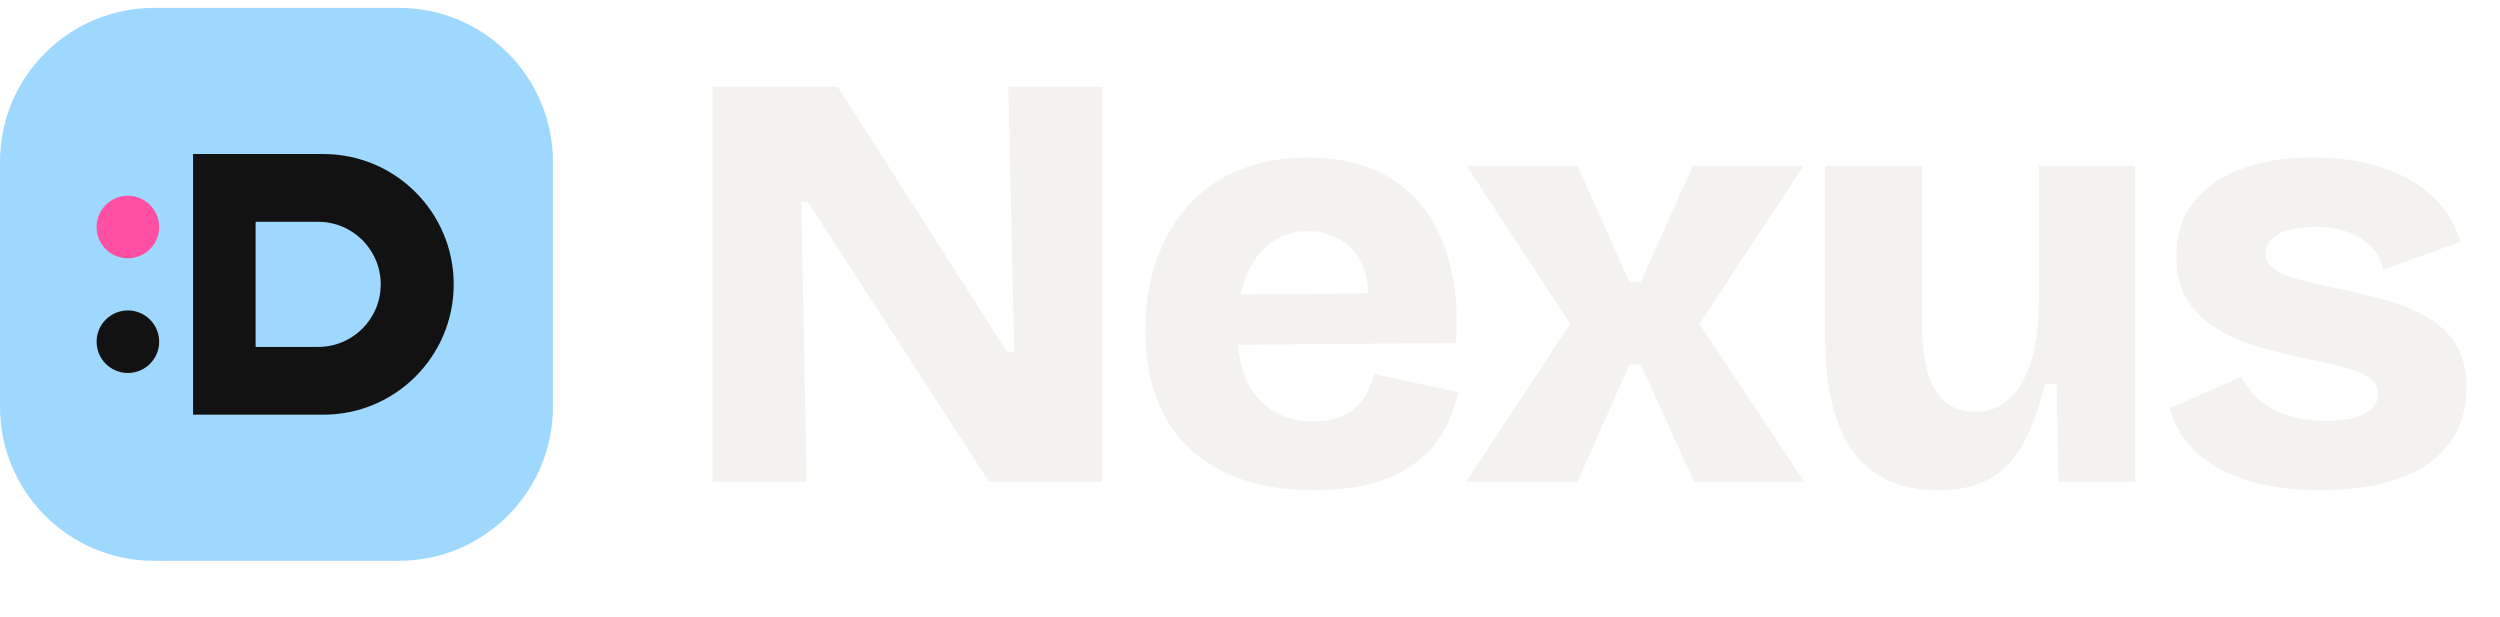
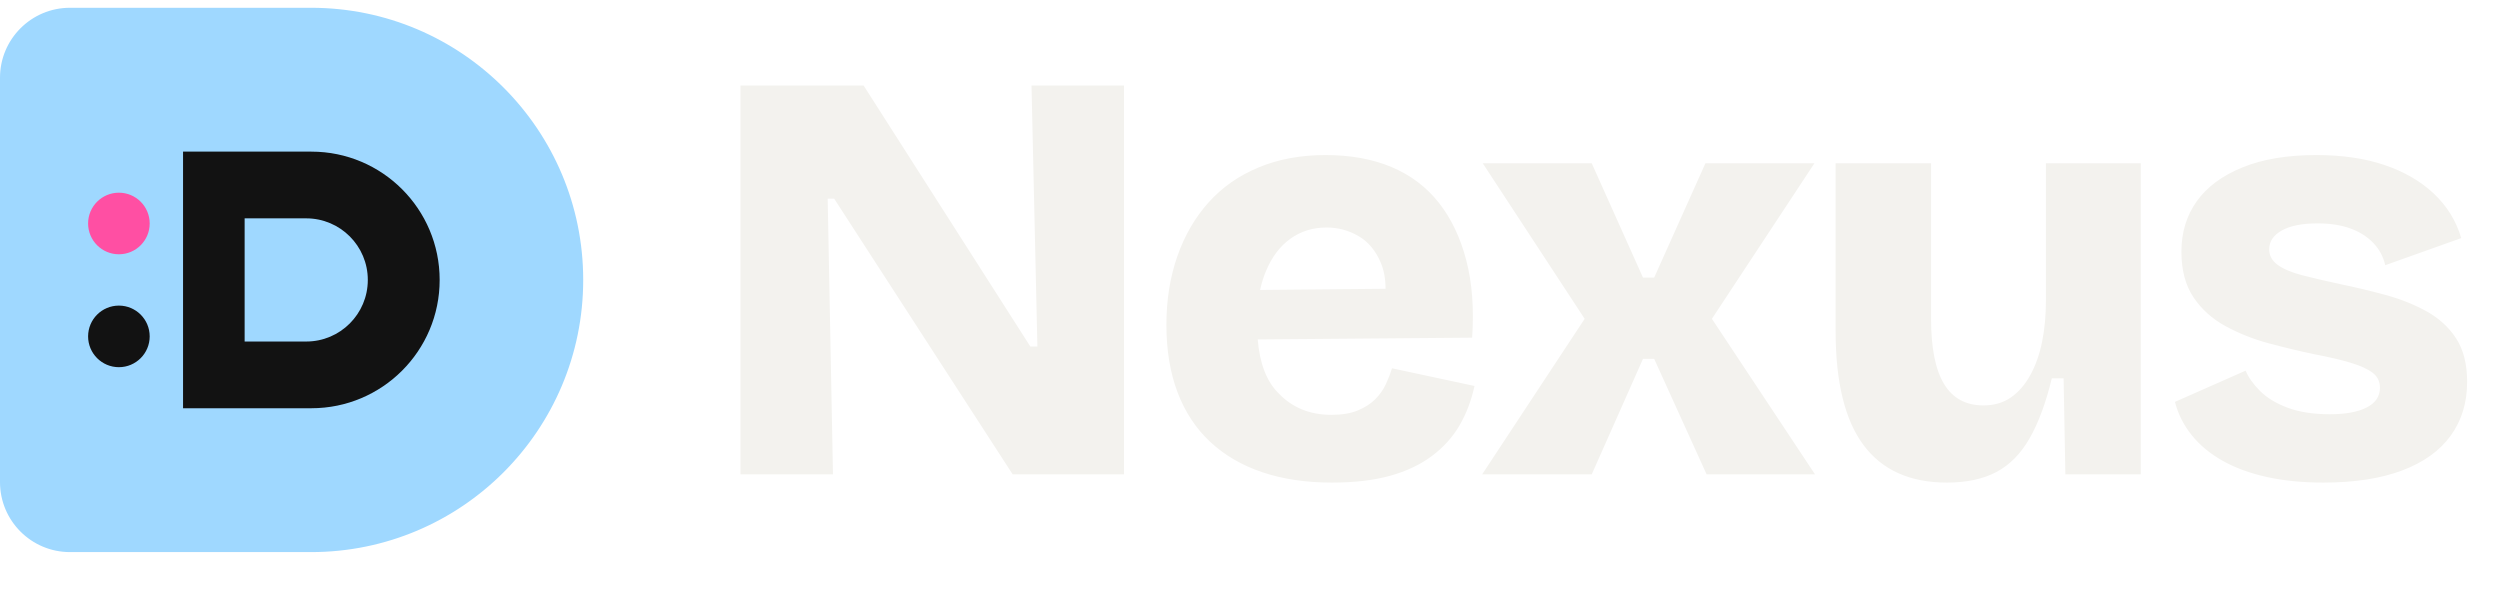
- <svg xmlns="http://www.w3.org/2000/svg" viewBox="0 -22 633 156" role="img" aria-label=":D Nexus">
-   <rect x="0" y="-20" width="140" height="140" rx="39" fill="#9FD8FF" />
-   <g transform="translate(23.8 17) scale(.66)">
+ <svg xmlns="http://www.w3.org/2000/svg" viewBox="0 -22 643 156" role="img" aria-label=":D Nexus">
+   <path d="M18 -20H80A70 70 0 0 1 80 120H18A18 18 0 0 1 0 102V-2A18 18 0 0 1 18 -20Z" fill="#9FD8FF" transform="translate(0 0)" />
+   <g transform="translate(22 17) scale(.66)">
    <circle cx="13" cy="28" r="12" fill="#FF4FA3" />
    <circle cx="13" cy="72" r="12" fill="#121212" />
    <path fill-rule="evenodd" d="M38 0H88A50 50 0 0 1 88 100H38Z M62 26H86A24 24 0 0 1 86 74H62Z" fill="#121212" />
  </g>
-   <path d="M180.455 100.0V0.0H212.121L255.0 67.121H256.818L255.303 0.0H279.091V100.0H250.455L204.545 29.091H202.879L204.242 100.0Z M332.576 102.121Q322.576 102.121 314.697 99.47Q306.818 96.818 301.288 91.667Q295.758 86.515 292.879 78.939Q290.0 71.364 290.0 61.515Q290.0 51.97 292.803 43.939Q295.606 35.909 300.833 30.076Q306.061 24.242 313.712 21.061Q321.364 17.879 330.909 17.879Q340.606 17.879 347.955 20.985Q355.303 24.091 360.076 30.152Q364.848 36.212 367.121 44.924Q369.394 53.636 368.636 64.848L313.485 65.303Q314.242 74.545 318.788 79.091Q324.091 84.697 332.424 84.697Q336.515 84.697 339.242 83.561Q341.97 82.424 343.712 80.682Q345.455 78.939 346.439 76.818Q347.424 74.697 348.03 72.727L369.242 77.273Q368.03 82.879 365.379 87.424Q362.727 91.97 358.258 95.303Q353.788 98.636 347.5 100.379Q341.212 102.121 332.576 102.121ZM314.091 52.576 346.364 52.273Q346.364 48.485 345.152 45.606Q343.182 40.909 339.394 38.712Q335.606 36.515 331.212 36.515Q325.909 36.515 321.894 39.394Q317.879 42.273 315.606 47.727Q314.697 49.848 314.091 52.576Z M371.212 100.0 397.576 60.0 371.364 20.0H399.394L412.576 49.394H415.455L428.636 20.0H456.667L430.303 60.0L456.818 100.0H428.939L415.455 70.303H412.576L399.394 100.0Z M490.758 102.121Q476.515 102.121 469.318 92.5Q462.121 82.879 462.121 63.182V20.0H486.667V60.0Q486.667 71.212 490.0 76.742Q493.333 82.273 500.152 82.273Q504.242 82.273 507.197 80.227Q510.152 78.182 512.197 74.47Q514.242 70.758 515.227 65.909Q516.212 61.061 516.212 55.303V20.0H540.606V100.0H521.212L520.758 75.303H517.727Q515.455 84.697 512.045 90.682Q508.636 96.667 503.485 99.394Q498.333 102.121 490.758 102.121Z M587.576 102.121Q579.545 102.121 573.03 100.682Q566.515 99.242 561.667 96.515Q556.818 93.788 553.712 89.924Q550.606 86.061 549.394 81.364L567.576 73.333Q568.636 75.909 571.288 78.561Q573.939 81.212 578.409 82.879Q582.879 84.545 589.242 84.545Q595.303 84.545 598.712 82.803Q602.121 81.061 602.121 77.727Q602.121 75.303 600.227 73.864Q598.333 72.424 594.545 71.288Q590.758 70.152 585.152 69.091Q579.394 67.879 573.485 66.288Q567.576 64.697 562.424 61.894Q557.273 59.091 554.167 54.47Q551.061 49.848 551.061 42.727Q551.061 35.303 555.0 29.773Q558.939 24.242 566.742 21.061Q574.545 17.879 585.758 17.879Q595.758 17.879 603.333 20.455Q610.909 23.03 615.985 27.803Q621.061 32.576 623.03 39.242L603.485 46.212Q602.727 42.879 600.379 40.455Q598.03 38.03 594.47 36.742Q590.909 35.455 586.061 35.455Q580.152 35.455 576.894 37.273Q573.636 39.091 573.636 42.121Q573.636 44.545 575.833 46.136Q578.03 47.727 582.121 48.788Q586.212 49.848 591.818 51.061Q597.727 52.273 603.561 53.864Q609.394 55.455 614.167 58.106Q618.939 60.758 621.742 65.076Q624.545 69.394 624.545 76.212Q624.545 84.242 620.303 90.076Q616.061 95.909 607.803 99.015Q599.545 102.121 587.576 102.121Z" fill="#F3F2EE" />
+   <path d="M190.455 100.0V0.0H222.121L265.0 67.121H266.818L265.303 0.0H289.091V100.0H260.455L214.545 29.091H212.879L214.242 100.0Z M342.576 102.121Q332.576 102.121 324.697 99.47Q316.818 96.818 311.288 91.667Q305.758 86.515 302.879 78.939Q300.0 71.364 300.0 61.515Q300.0 51.97 302.803 43.939Q305.606 35.909 310.833 30.076Q316.061 24.242 323.712 21.061Q331.364 17.879 340.909 17.879Q350.606 17.879 357.955 20.985Q365.303 24.091 370.076 30.152Q374.848 36.212 377.121 44.924Q379.394 53.636 378.636 64.848L323.485 65.303Q324.242 74.545 328.788 79.091Q334.091 84.697 342.424 84.697Q346.515 84.697 349.242 83.561Q351.97 82.424 353.712 80.682Q355.455 78.939 356.439 76.818Q357.424 74.697 358.03 72.727L379.242 77.273Q378.03 82.879 375.379 87.424Q372.727 91.97 368.258 95.303Q363.788 98.636 357.5 100.379Q351.212 102.121 342.576 102.121ZM324.091 52.576 356.364 52.273Q356.364 48.485 355.152 45.606Q353.182 40.909 349.394 38.712Q345.606 36.515 341.212 36.515Q335.909 36.515 331.894 39.394Q327.879 42.273 325.606 47.727Q324.697 49.848 324.091 52.576Z M381.212 100.0 407.576 60.0 381.364 20.0H409.394L422.576 49.394H425.455L438.636 20.0H466.667L440.303 60.0L466.818 100.0H438.939L425.455 70.303H422.576L409.394 100.0Z M500.758 102.121Q486.515 102.121 479.318 92.5Q472.121 82.879 472.121 63.182V20.0H496.667V60.0Q496.667 71.212 500.0 76.742Q503.333 82.273 510.152 82.273Q514.242 82.273 517.197 80.227Q520.152 78.182 522.197 74.47Q524.242 70.758 525.227 65.909Q526.212 61.061 526.212 55.303V20.0H550.606V100.0H531.212L530.758 75.303H527.727Q525.455 84.697 522.045 90.682Q518.636 96.667 513.485 99.394Q508.333 102.121 500.758 102.121Z M597.576 102.121Q589.545 102.121 583.03 100.682Q576.515 99.242 571.667 96.515Q566.818 93.788 563.712 89.924Q560.606 86.061 559.394 81.364L577.576 73.333Q578.636 75.909 581.288 78.561Q583.939 81.212 588.409 82.879Q592.879 84.545 599.242 84.545Q605.303 84.545 608.712 82.803Q612.121 81.061 612.121 77.727Q612.121 75.303 610.227 73.864Q608.333 72.424 604.545 71.288Q600.758 70.152 595.152 69.091Q589.394 67.879 583.485 66.288Q577.576 64.697 572.424 61.894Q567.273 59.091 564.167 54.47Q561.061 49.848 561.061 42.727Q561.061 35.303 565.0 29.773Q568.939 24.242 576.742 21.061Q584.545 17.879 595.758 17.879Q605.758 17.879 613.333 20.455Q620.909 23.03 625.985 27.803Q631.061 32.576 633.03 39.242L613.485 46.212Q612.727 42.879 610.379 40.455Q608.03 38.03 604.47 36.742Q600.909 35.455 596.061 35.455Q590.152 35.455 586.894 37.273Q583.636 39.091 583.636 42.121Q583.636 44.545 585.833 46.136Q588.03 47.727 592.121 48.788Q596.212 49.848 601.818 51.061Q607.727 52.273 613.561 53.864Q619.394 55.455 624.167 58.106Q628.939 60.758 631.742 65.076Q634.545 69.394 634.545 76.212Q634.545 84.242 630.303 90.076Q626.061 95.909 617.803 99.015Q609.545 102.121 597.576 102.121Z" fill="#F3F2EE" />
</svg>
